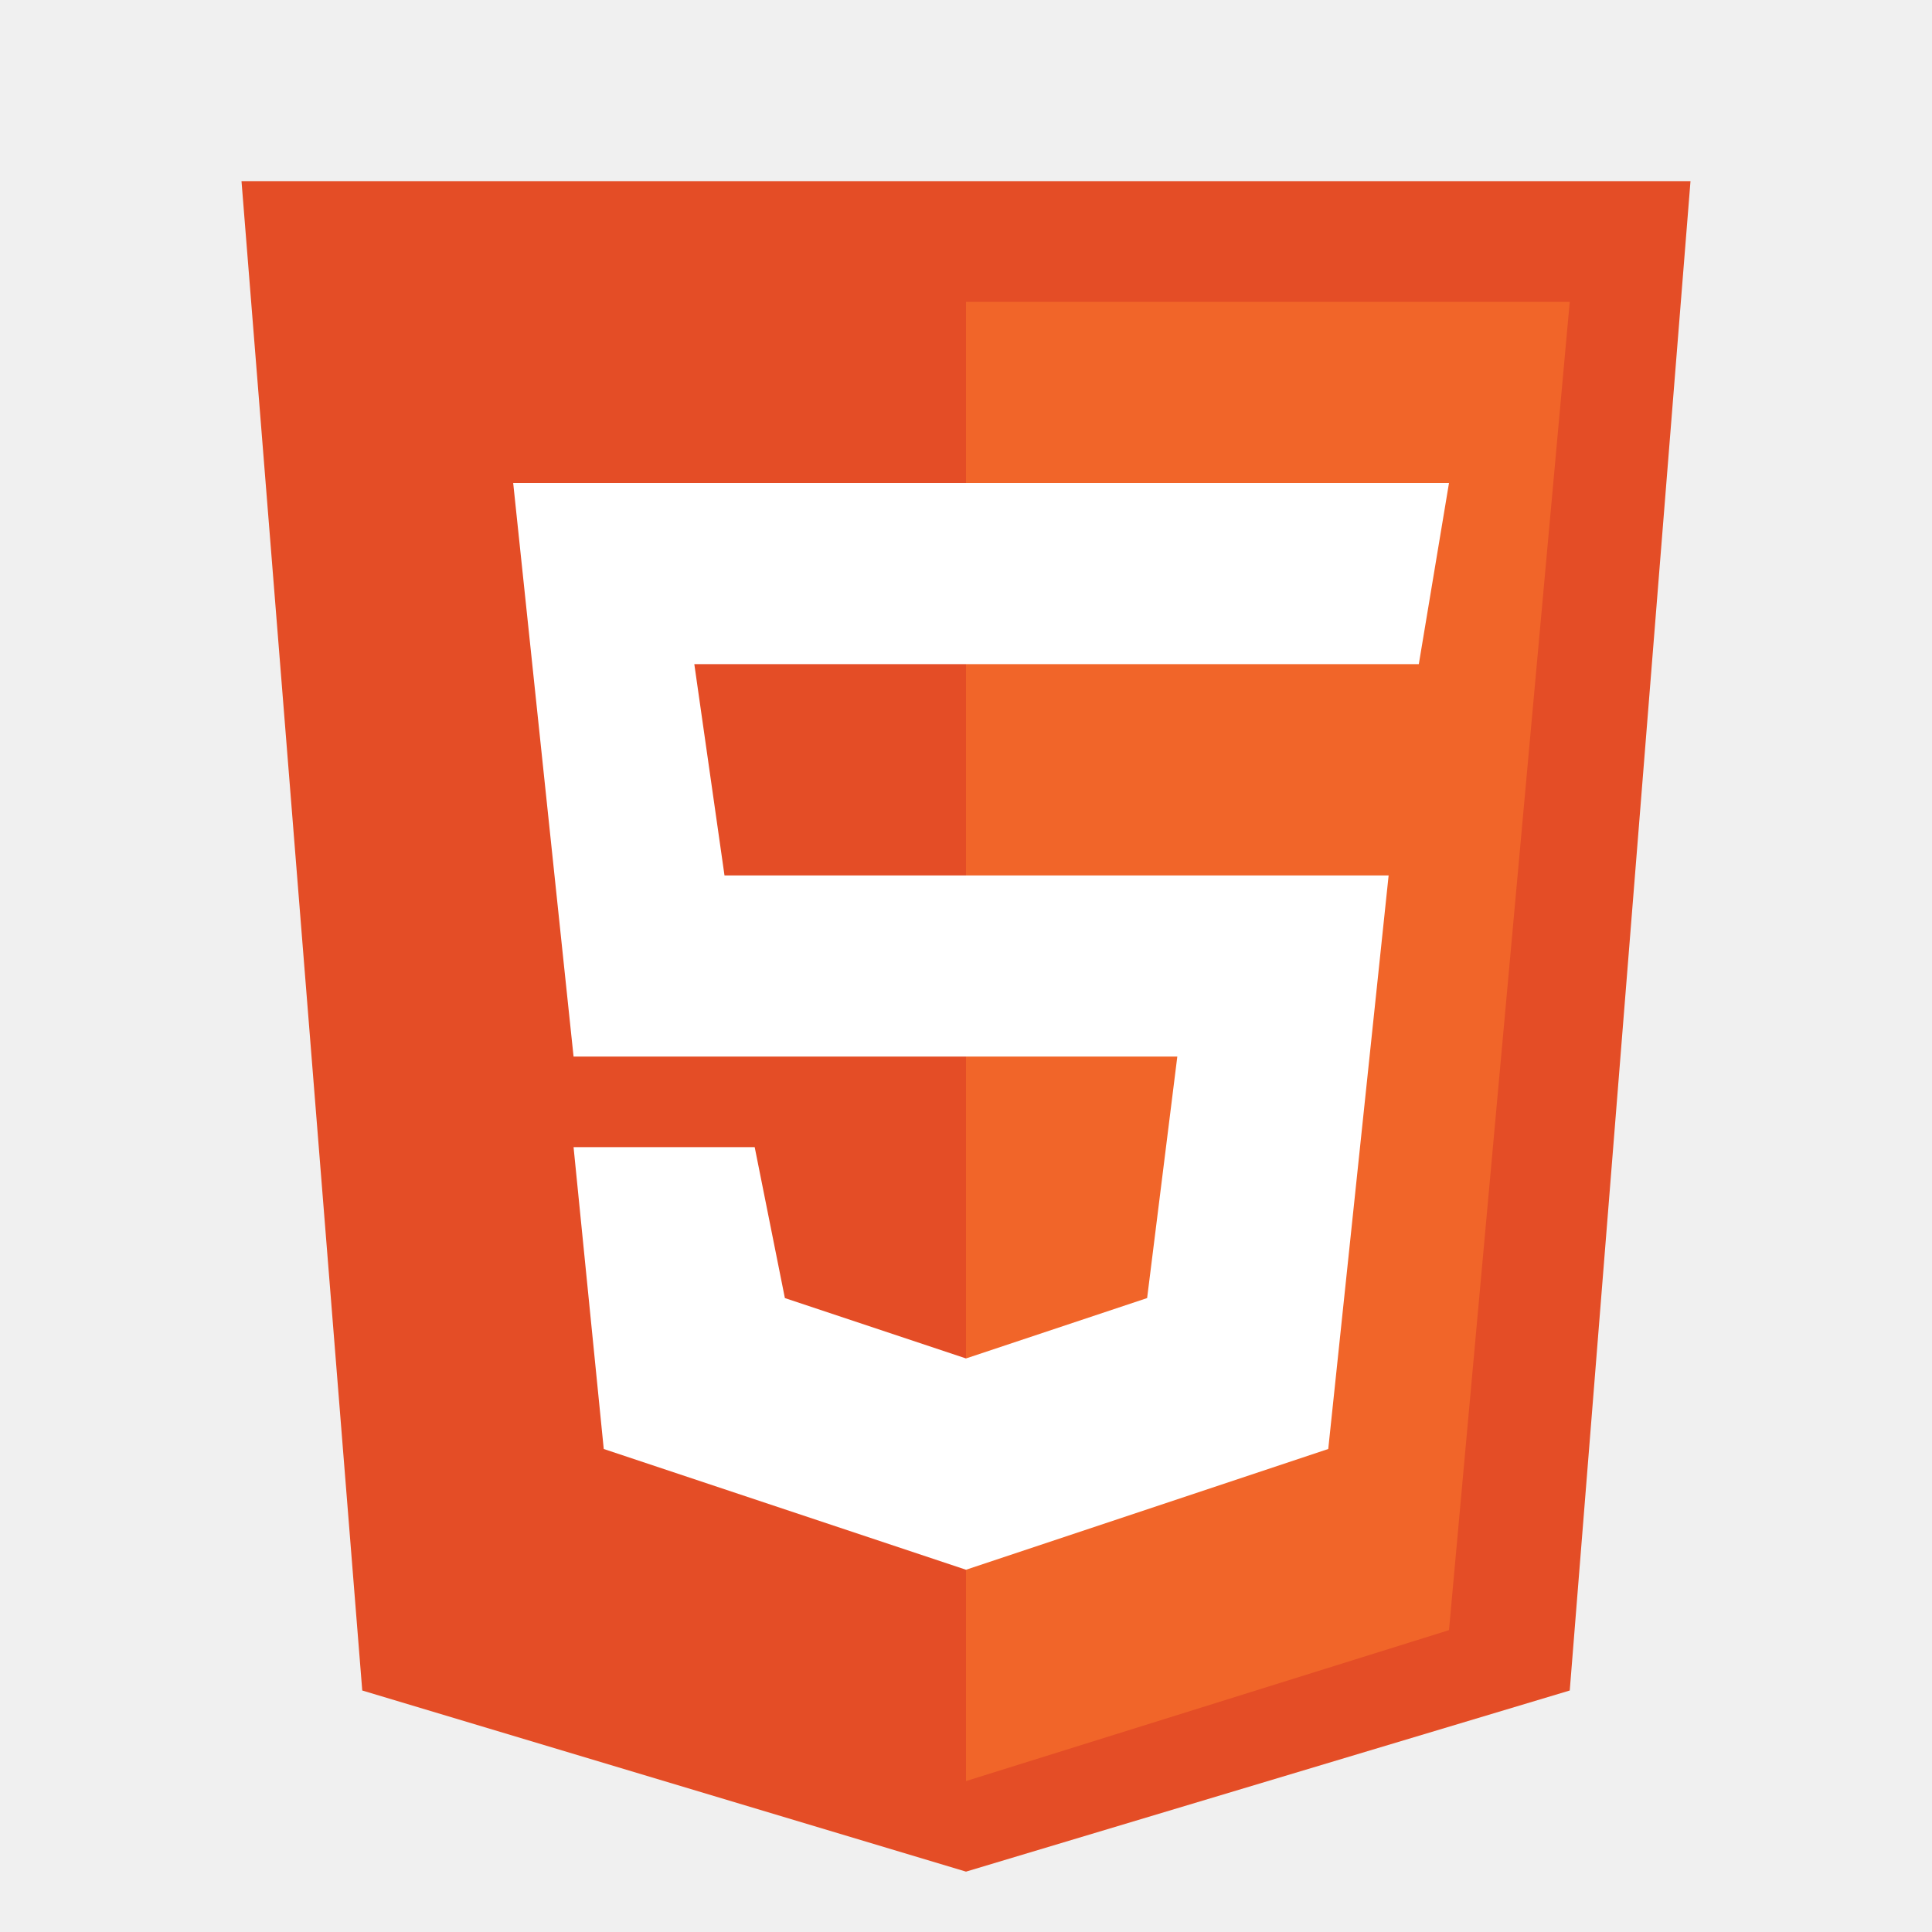
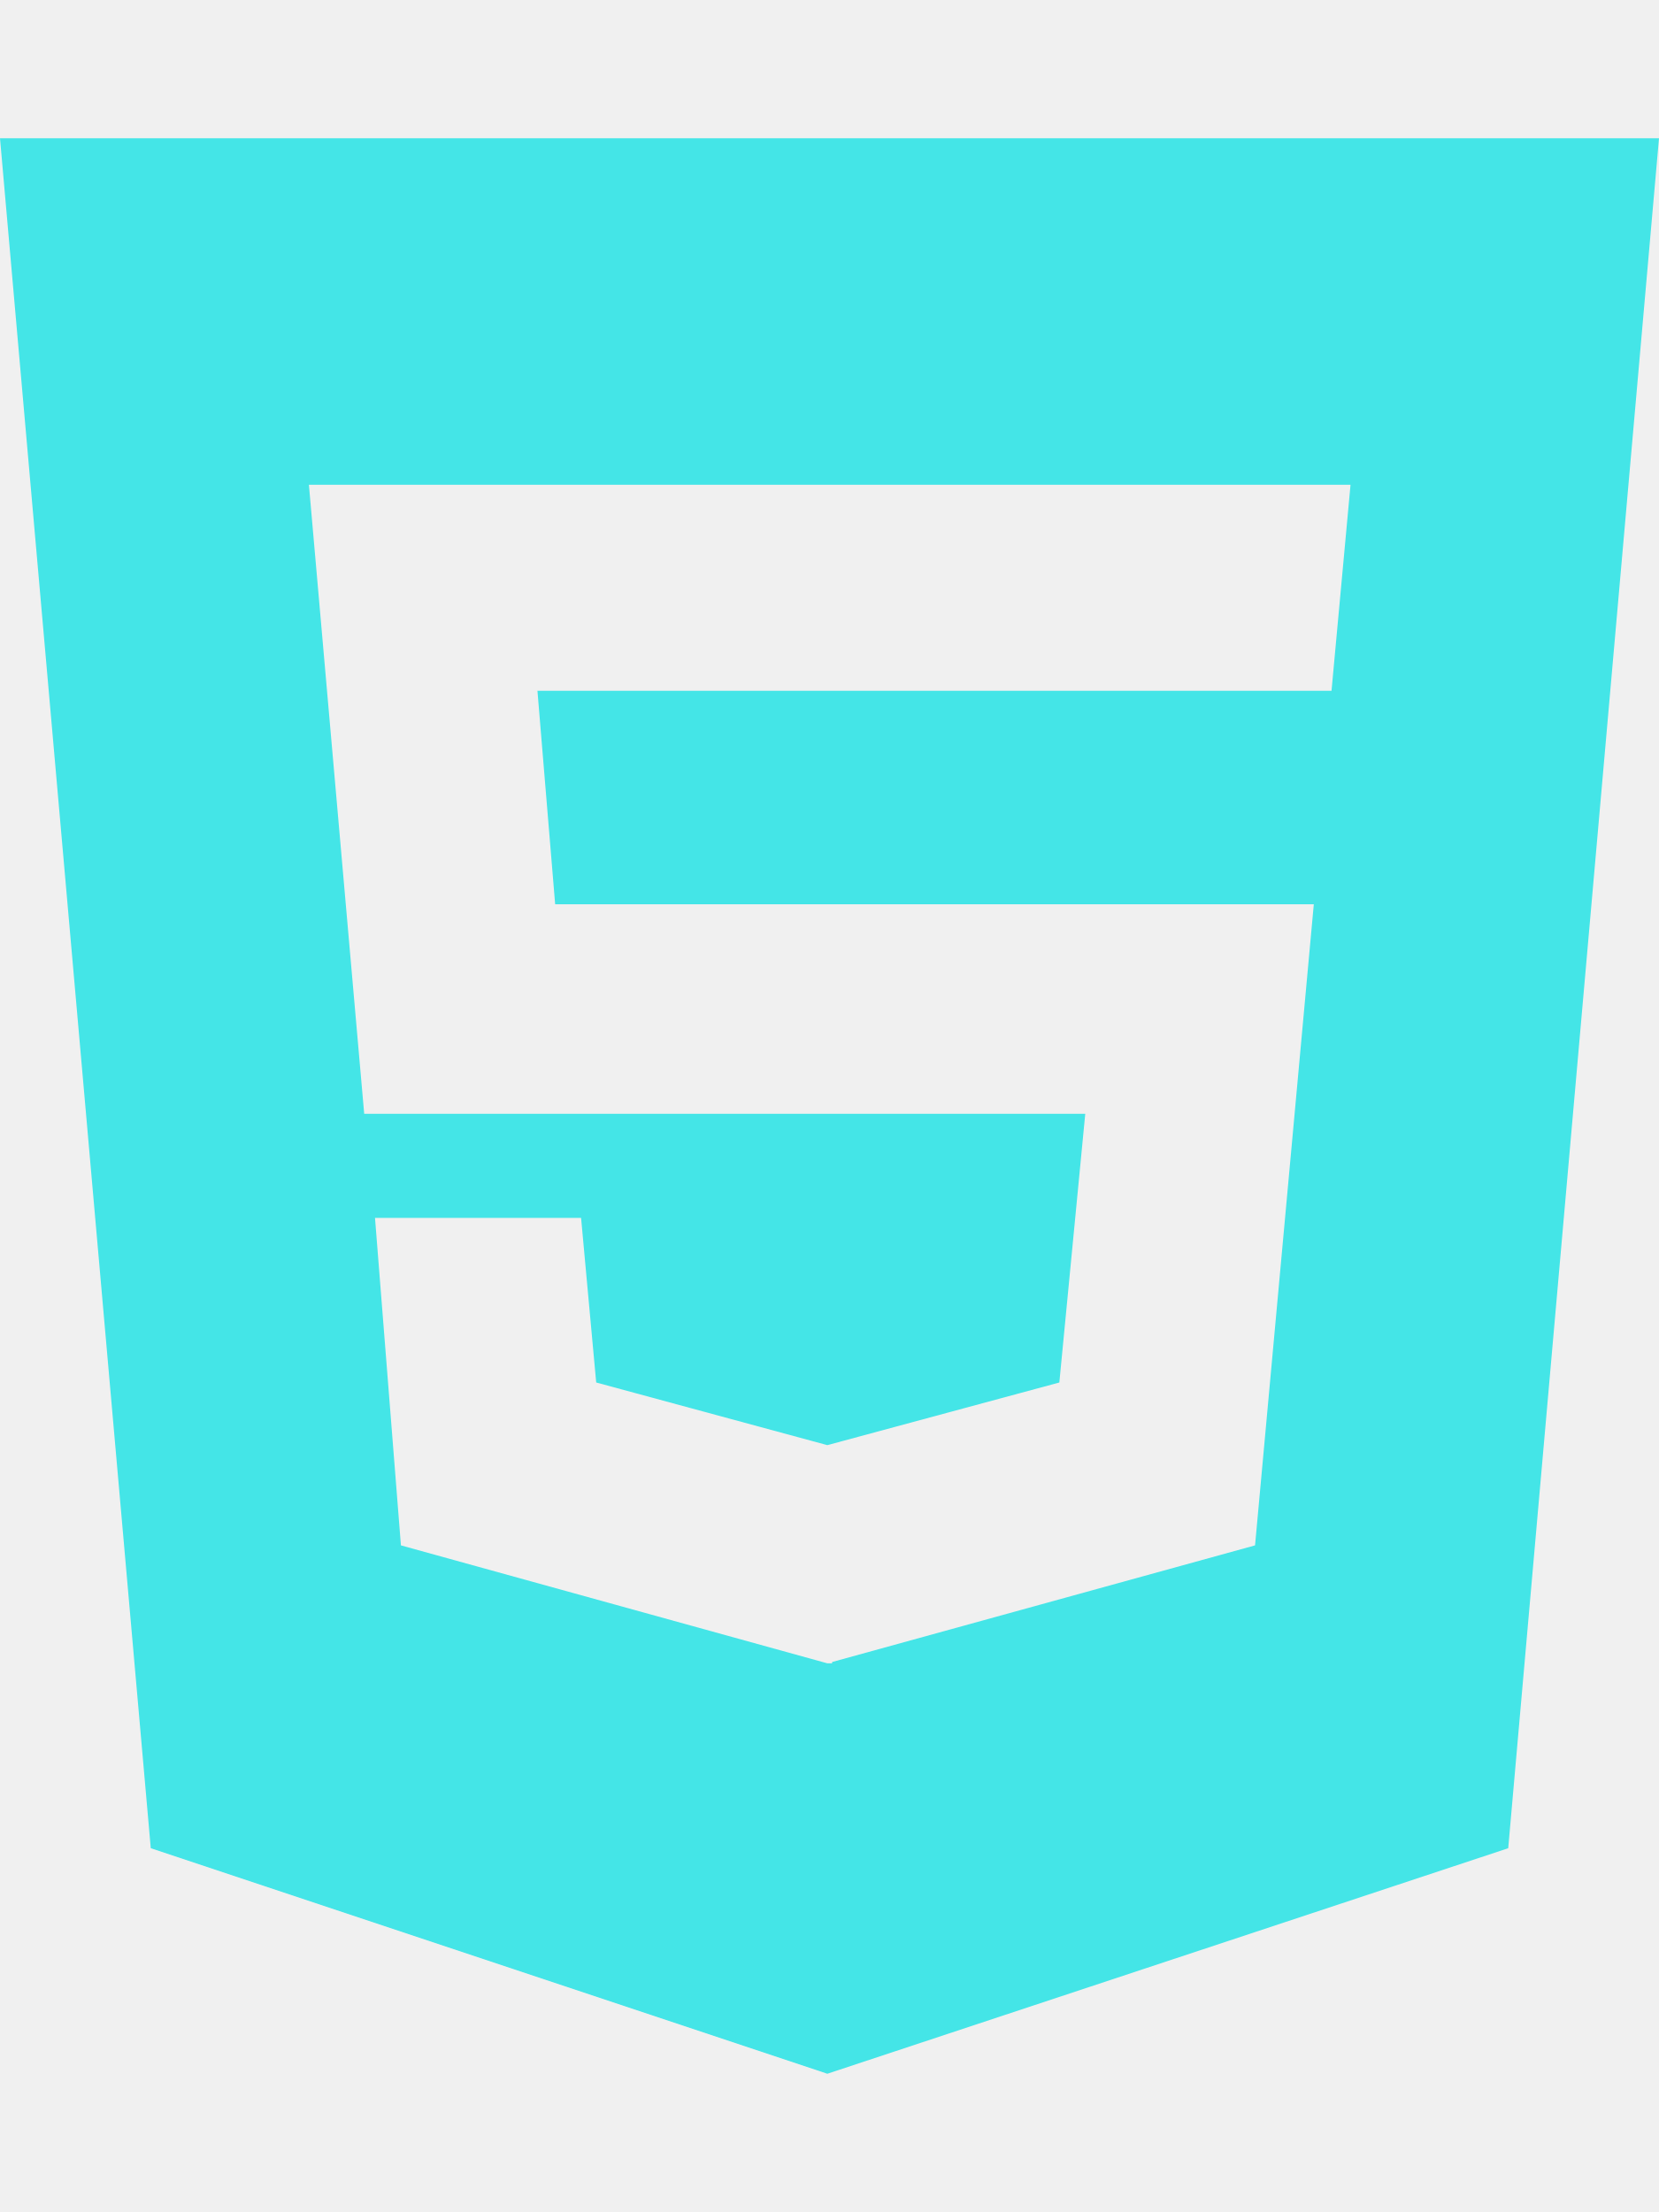
- <svg xmlns="http://www.w3.org/2000/svg" width="800px" height="800px" viewBox="0 0 32 32" fill="none">
-   <path d="M6 28L4 3H28L26 28L16 31L6 28Z" fill="#E44D26" />
-   <path d="M26 5H16V29.5L24 27L26 5Z" fill="#F16529" />
-   <path d="M9.5 17.5L8.5 8H24L23.5 11H11.5L12 14.5H23L22 24L16 26L10 24L9.5 19H12.5L13 21.5L16 22.5L19 21.5L19.5 17.5H9.5Z" fill="white" />
+ <svg xmlns="http://www.w3.org/2000/svg" viewBox="0 0 384 512">
+   <path fill="#44E5E7" d="M0 32l34.9 395.8L191.5 480l157.6-52.2L384 32H0zm308.2 127.9H124.4l4.1 49.4h175.6l-13.6 148.4-97.9 27v.3h-1.1l-98.7-27.3-6-75.8h47.7L138 320l53.5 14.5 53.7-14.5 6-62.2H84.3L71.5 112.2h241.1l-4.4 47.7z" />
</svg>
